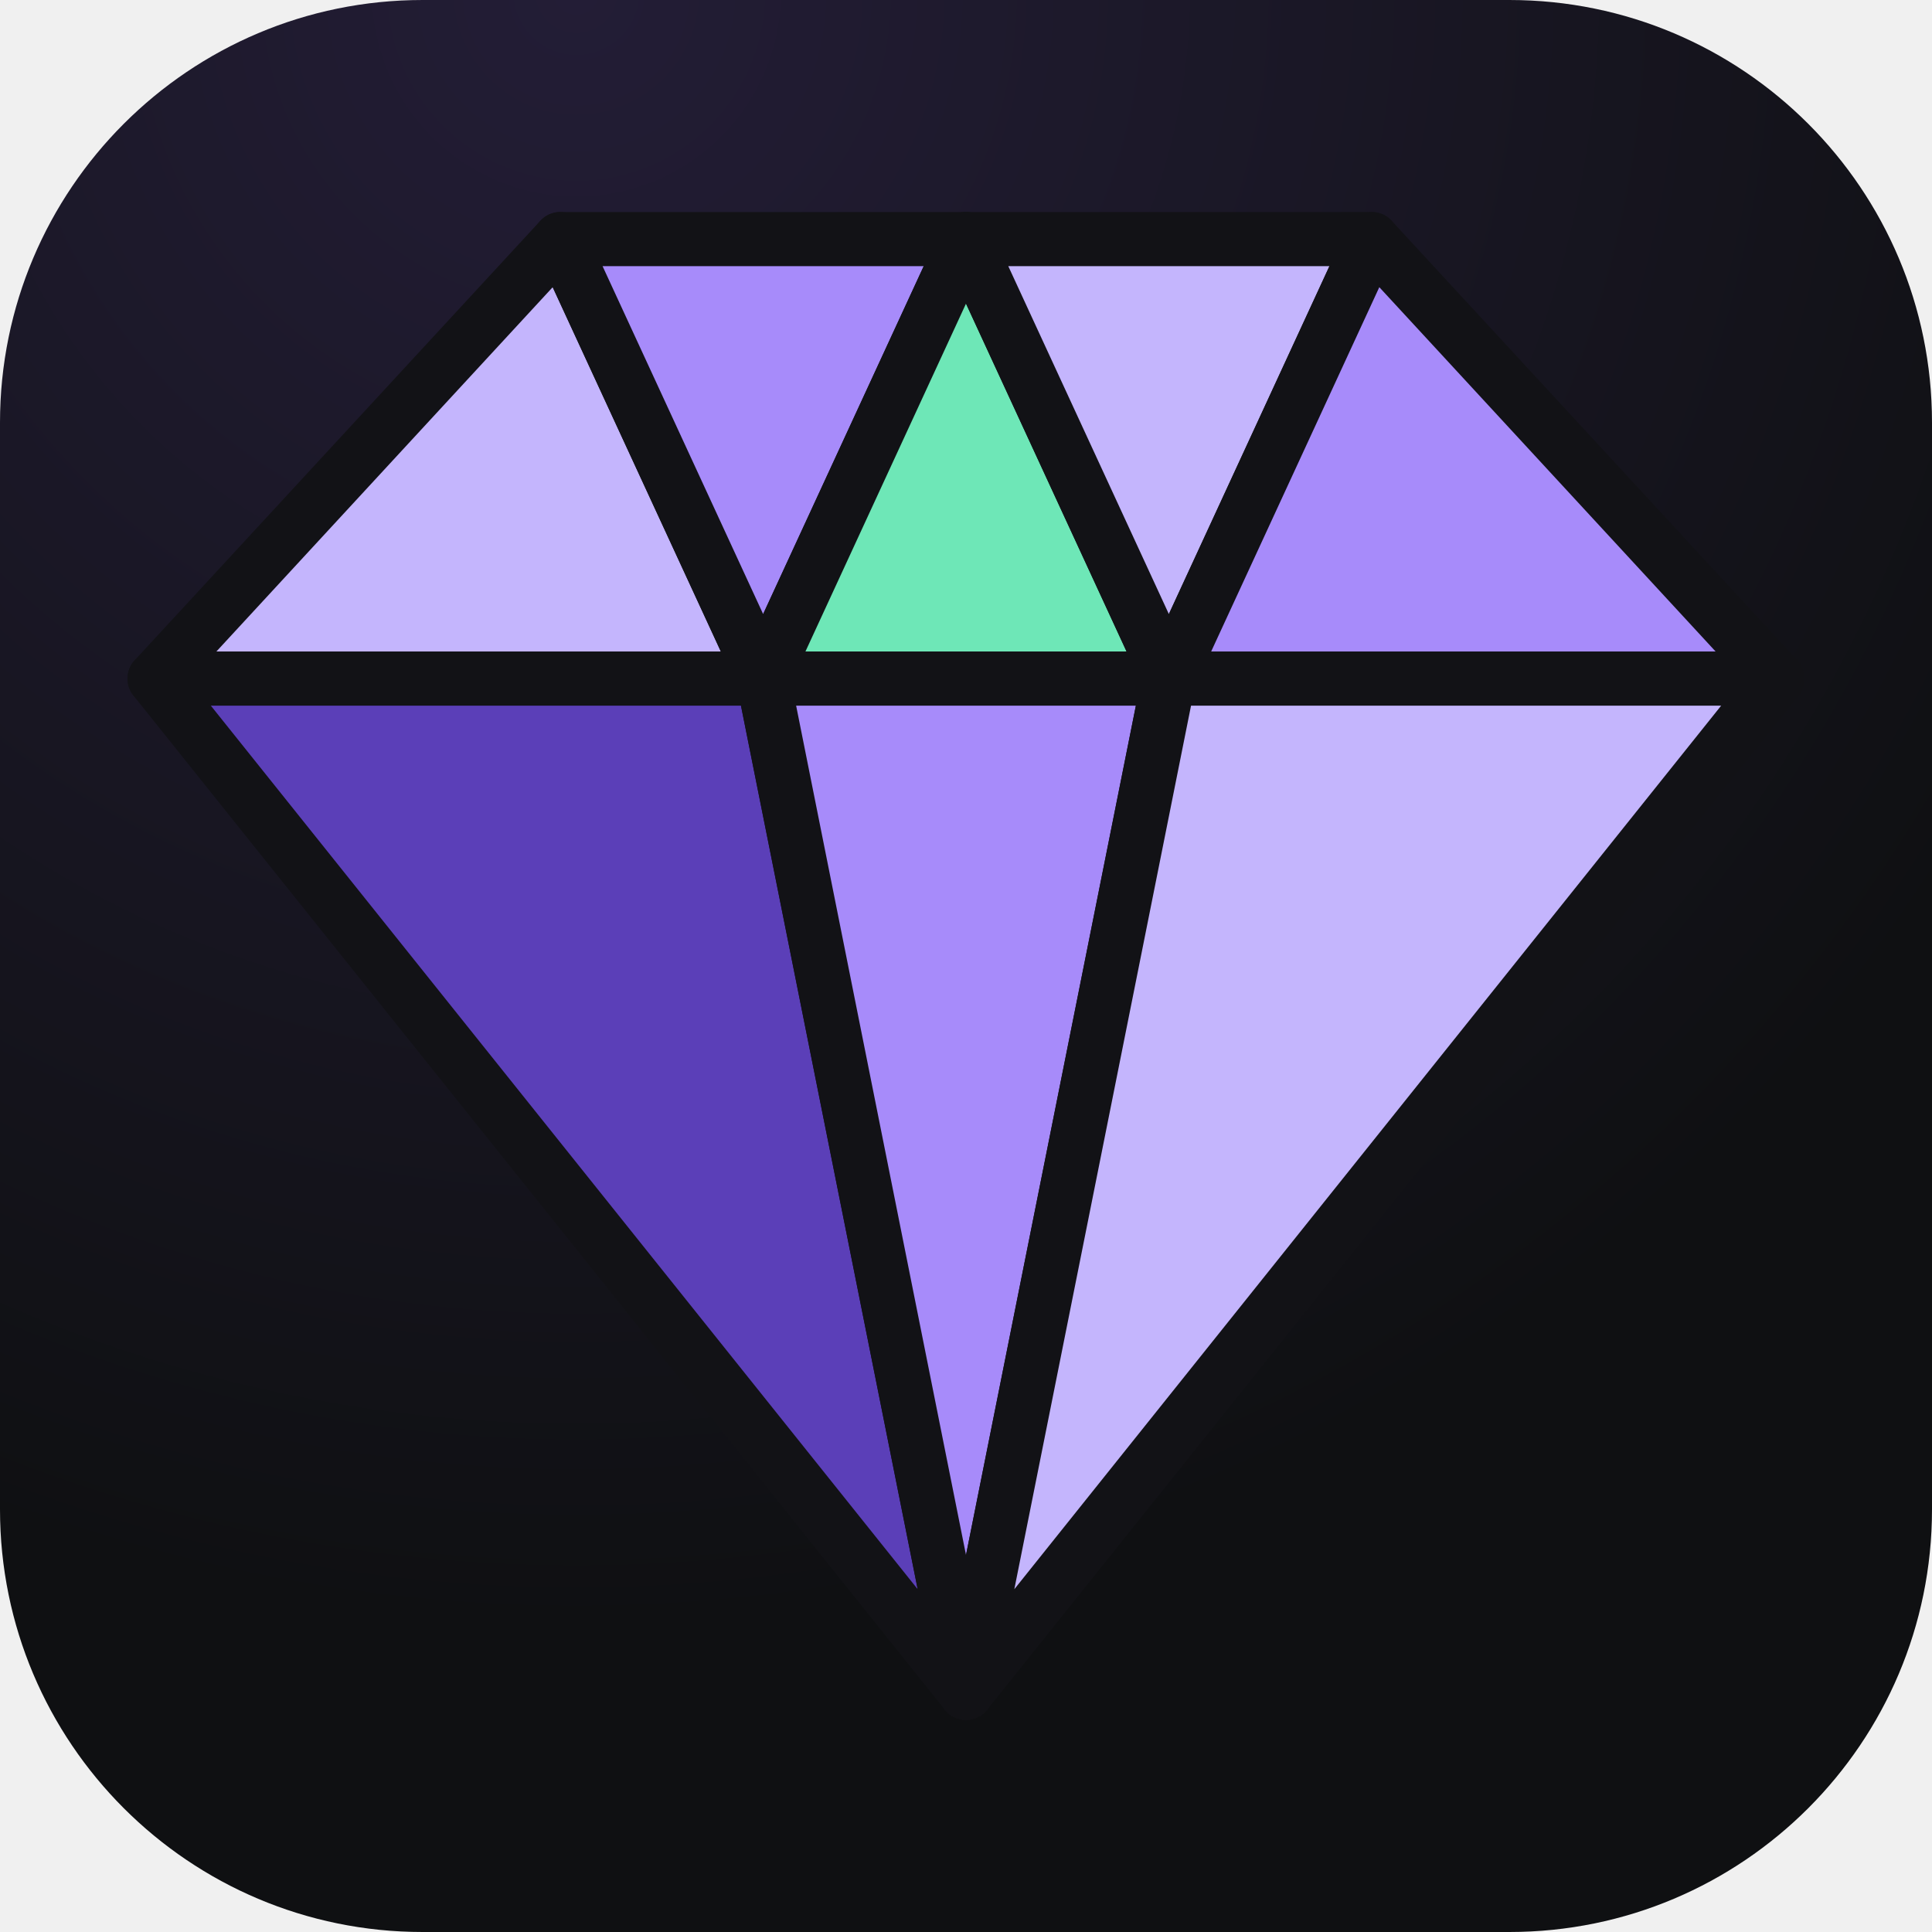
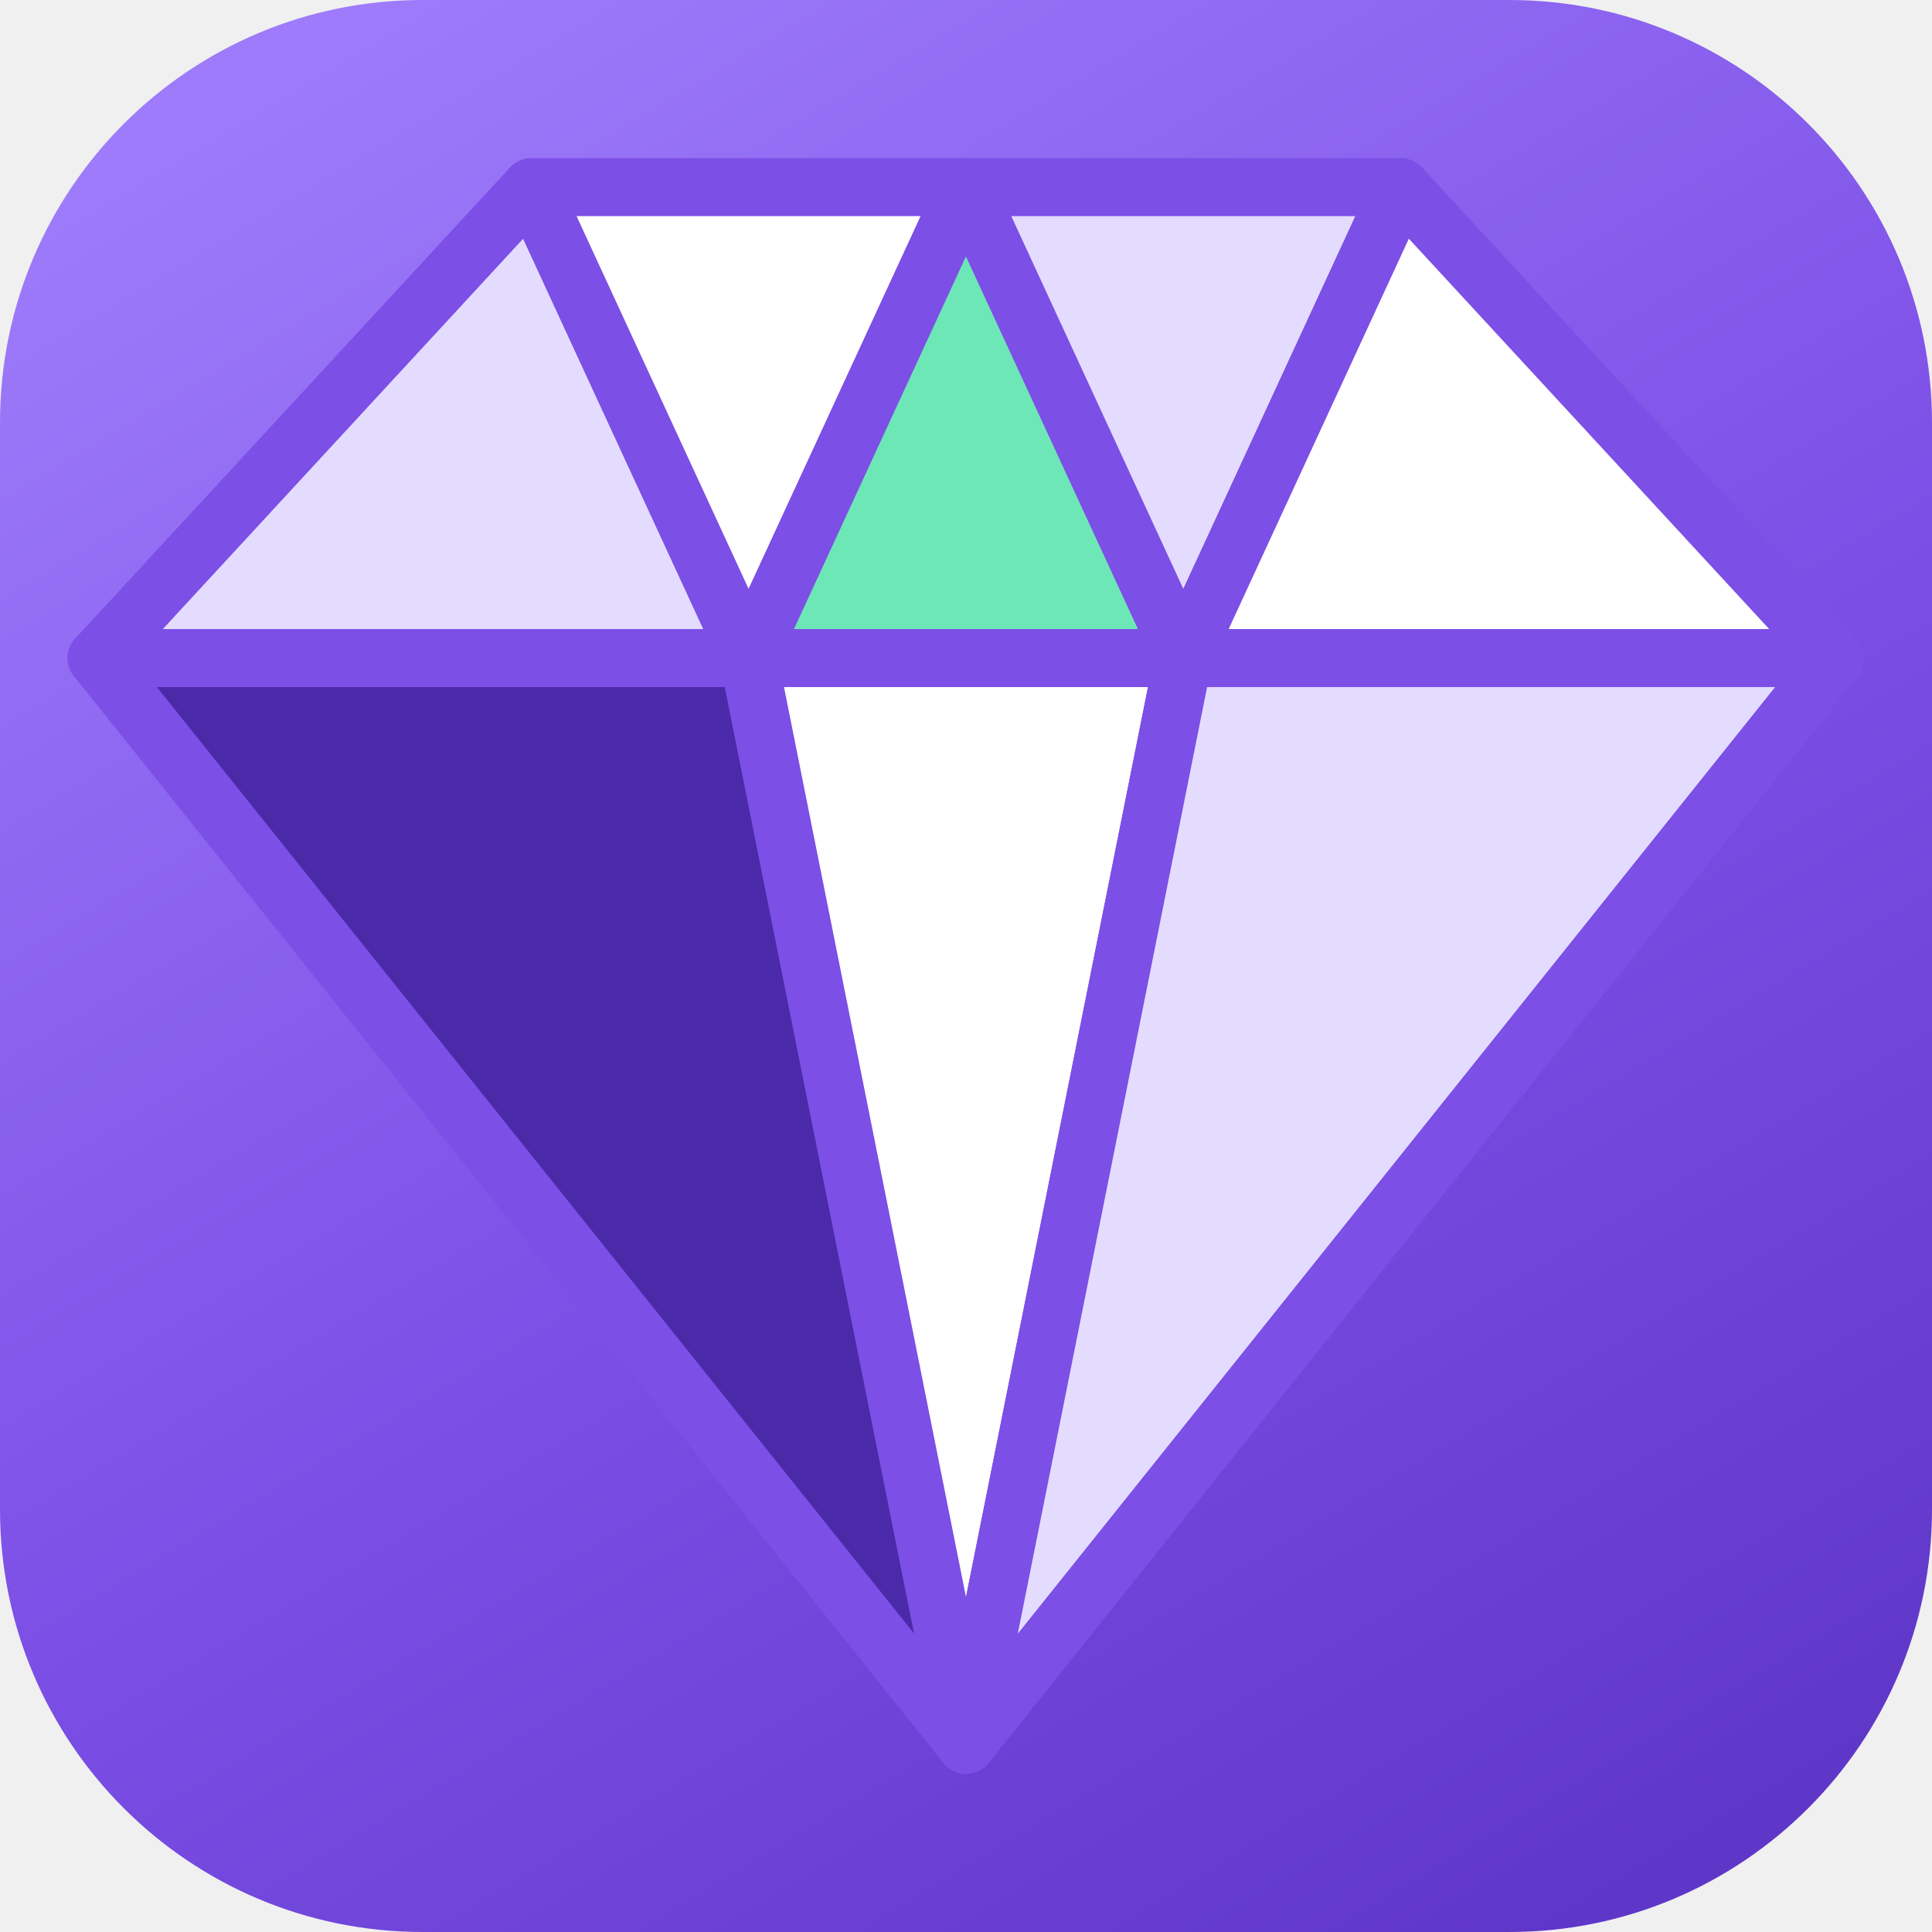
<svg xmlns="http://www.w3.org/2000/svg" width="64" height="64" viewBox="0 0 64 64">
  <defs>
-     <radialGradient id="bg" cx="30%" cy="0%" r="120%" gradientUnits="objectBoundingBox">
-       <stop offset="0" stop-color="#231d36" />
-       <stop offset="0.7" stop-color="#0f1012" />
-     </radialGradient>
+     <linearGradient id="bg" x1="0.2" y1="0" x2="0.8" y2="1">
+       <stop offset="0" stop-color="#9d7bfa" />
+       <stop offset="0.55" stop-color="#7c4fe6" />
+       <stop offset="1" stop-color="#5f37c8" />
+     </linearGradient>
  </defs>
  <rect width="64" height="64" rx="14" fill="url(#bg)" />
-   <g transform="translate(32 32) scale(1.12) translate(-32 -33.5)">
-     <g stroke="#121216" stroke-width="1.6" stroke-linejoin="round">
-       <polygon points="20,12 26,25 8,25" fill="#c4b5fd" />
-       <polygon points="20,12 32,12 26,25" fill="#a78bfa" />
+   <g transform="translate(32 32) scale(1.2) translate(-32 -33.5)">
+     <g stroke="#7c4fe6" stroke-width="1.6" stroke-linejoin="round">
+       <polygon points="20,12 26,25 8,25" fill="#e4dcff" />
+       <polygon points="20,12 32,12 26,25" fill="#ffffff" />
      <polygon points="32,12 38,25 26,25" fill="#6ee7b7" />
-       <polygon points="32,12 44,12 38,25" fill="#c4b5fd" />
-       <polygon points="44,12 56,25 38,25" fill="#a78bfa" />
-       <polygon points="8,25 26,25 32,55" fill="#5b3fb8" />
-       <polygon points="26,25 38,25 32,55" fill="#a78bfa" />
-       <polygon points="38,25 56,25 32,55" fill="#c4b5fd" />
+       <polygon points="32,12 44,12 38,25" fill="#e4dcff" />
+       <polygon points="44,12 56,25 38,25" fill="#ffffff" />
+       <polygon points="8,25 26,25 32,55" fill="#4a2aa8" />
+       <polygon points="26,25 38,25 32,55" fill="#ffffff" />
+       <polygon points="38,25 56,25 32,55" fill="#e4dcff" />
    </g>
  </g>
</svg>
